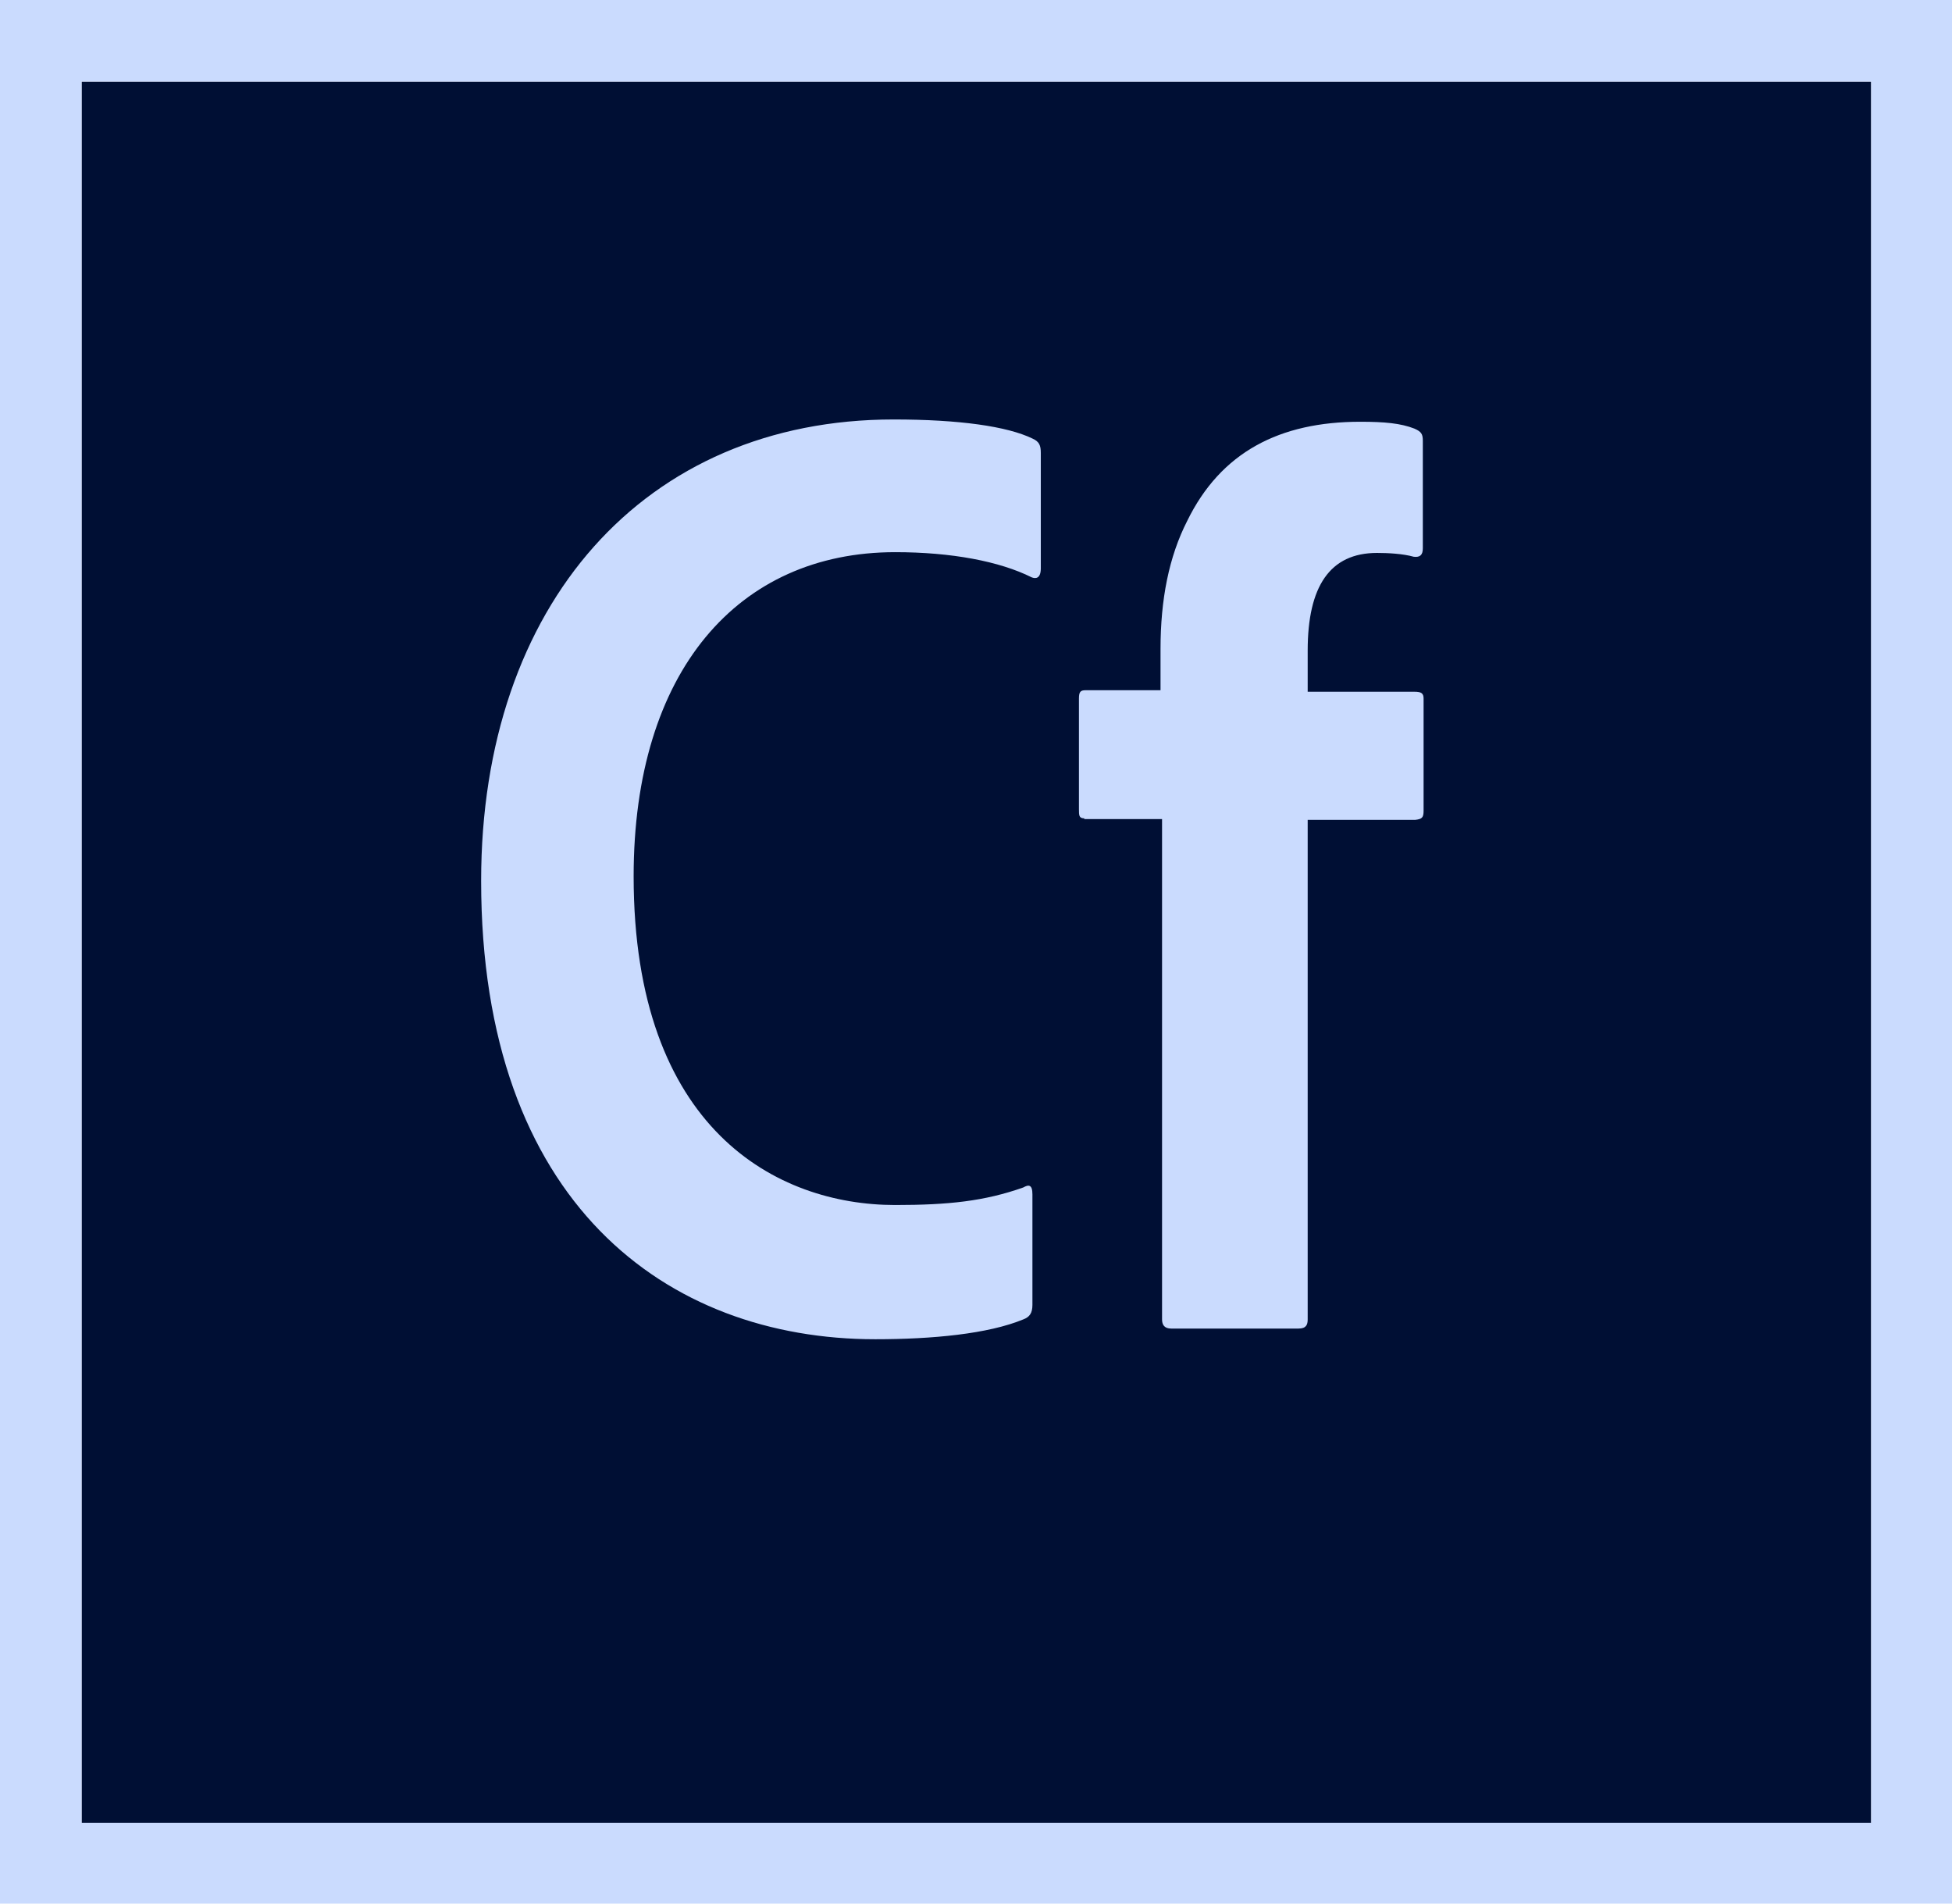
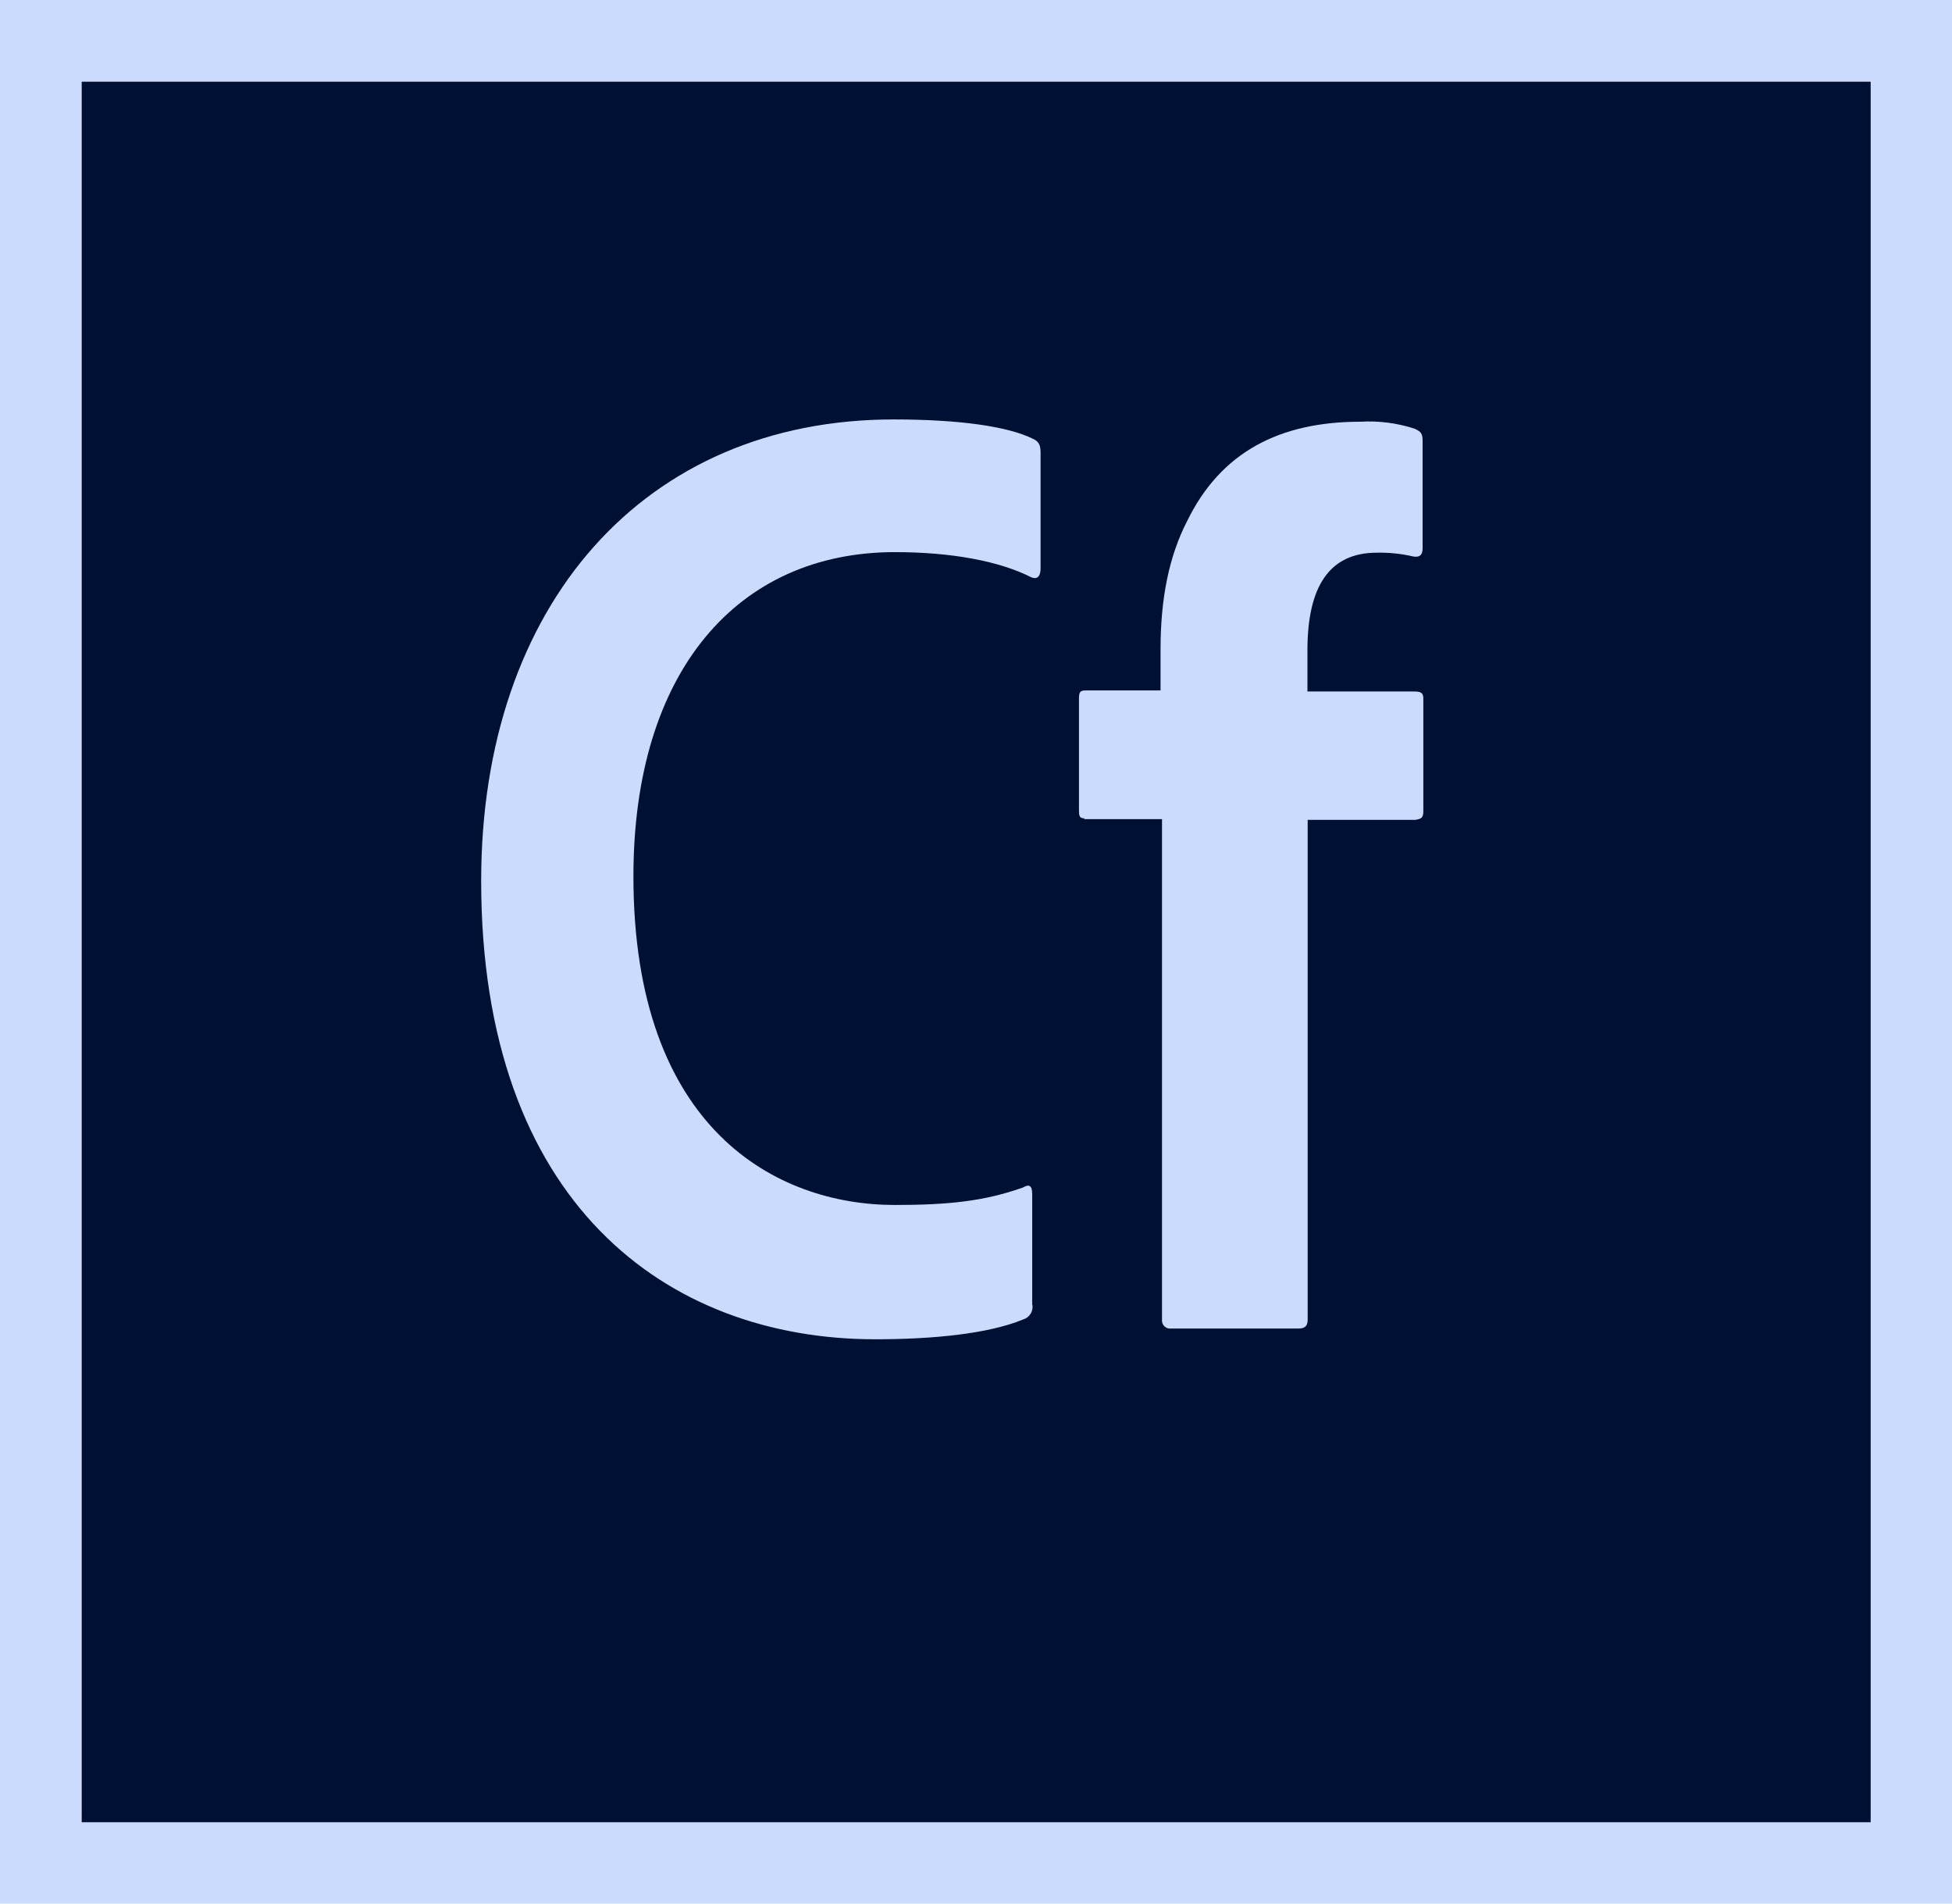
- <svg xmlns="http://www.w3.org/2000/svg" version="1.1" id="cf_x5F_builder_x5F_2016_x5F_appicon.svg" x="0px" y="0px" width="256px" height="249.6px" viewBox="0 0 256 249.6" style="enable-background:new 0 0 256 249.6;" xml:space="preserve">
-   <style type="text/css">
- 	.st0{fill-rule:evenodd;clip-rule:evenodd;fill:#000F34;}
- 	.st1{fill-rule:evenodd;clip-rule:evenodd;fill:#CADBFE;}
- </style>
-   <g>
-     <g>
-       <rect x="10.7" y="10.7" class="st0" width="234.7" height="228.3" />
-     </g>
-     <g>
-       <path class="st1" d="M0,0v249.6h256V0H0z M10.7,10.7h234.7v228.3H10.7V10.7z" />
-     </g>
-     <path class="st1" d="M135.4,171.1c0,1.1-0.4,1.6-1.2,1.9c-4.6,1.9-11.9,2.6-19.4,2.6c-27.4,0-51.7-17.9-51.7-60.1   c0-36.2,21.4-60.5,54.1-60.5c8.6,0,14.9,0.9,18.2,2.5c0.9,0.4,1.1,0.9,1.1,1.9v15.1c0,1.4-0.7,1.4-1.2,1.2   c-4.2-2.1-10.5-3.3-17.9-3.3c-20.6,0-34.3,15.6-34.3,42.5c0,33.2,18.8,43.1,34.3,43.1c7,0,11.7-0.5,16.8-2.3   c0.7-0.4,1.2-0.4,1.2,0.9L135.4,171.1L135.4,171.1z M142.2,107.3c-0.7,0-0.7-0.4-0.7-1.2V91.6c0-0.9,0.2-1.1,0.9-1.1h9.8v-5.4   c0-6.5,1.1-12.1,3.5-16.8c4.4-9,12.1-13,22.7-13c3.2,0,5.3,0.2,7.1,0.9c0.9,0.4,1.1,0.7,1.1,1.6v14.1c0,0.9-0.4,1.2-1.2,1.1   c-1.4-0.4-3.4-0.5-4.8-0.5c-6.2,0-9.1,4.4-9.1,12.8v5.4h14c0.9,0,1.2,0.2,1.2,0.9v14.7c0,0.9-0.2,1.1-1.1,1.2h-14.1V173   c0,0.7-0.2,1.2-1.2,1.2h-16.7c-0.9,0-1.2-0.5-1.2-1.2v-65.6H142.2z" />
-   </g>
+ <svg xmlns="http://www.w3.org/2000/svg" viewBox="0 0 240 234">
+   <defs>
+     <style>.a{fill:#000f34;}.b{fill:#cadbfe;fill-rule:evenodd;}</style>
+   </defs>
+   <rect class="a" x="10.03" y="10.03" width="220.03" height="214.03" />
+   <path class="b" d="M0,0V234H240V0ZM10,10h220v214H10Z" />
+   <path class="b" d="M126.94,160.41a1.62,1.62,0,0,1-1.13,1.78c-4.31,1.78-11.15,2.44-18.19,2.44-25.68,0-48.46-16.79-48.46-56.35,0-33.94,20.06-56.72,50.71-56.72,8.07,0,14,.85,17.07,2.35.84.37,1,.84,1,1.78V69.84c0,1.32-.66,1.32-1.13,1.13-3.93-2-9.84-3.1-16.78-3.1-19.31,0-32.15,14.63-32.15,39.85,0,31.12,17.62,40.4,32.15,40.4,6.57,0,11-.46,15.75-2.15.66-.38,1.13-.38,1.13.84v13.6Zm6.37-59.82c-.65,0-.65-.37-.65-1.12V85.87c0-.84.18-1,.84-1h9.19V79.78c0-6.09,1-11.34,3.28-15.75,4.12-8.44,11.34-12.19,21.28-12.19a18.13,18.13,0,0,1,6.66.85c.84.37,1,.65,1,1.5V67.41c0,.84-.38,1.12-1.13,1a18.08,18.08,0,0,0-4.5-.47c-5.81,0-8.53,4.12-8.53,12V85h13.13c.84,0,1.12.19,1.12.85V99.66c0,.84-.19,1-1,1.12H160.78v61.41c0,.65-.19,1.12-1.12,1.12H144a1,1,0,0,1-1.13-1.12v-61.5h-9.56Z" />
</svg>
